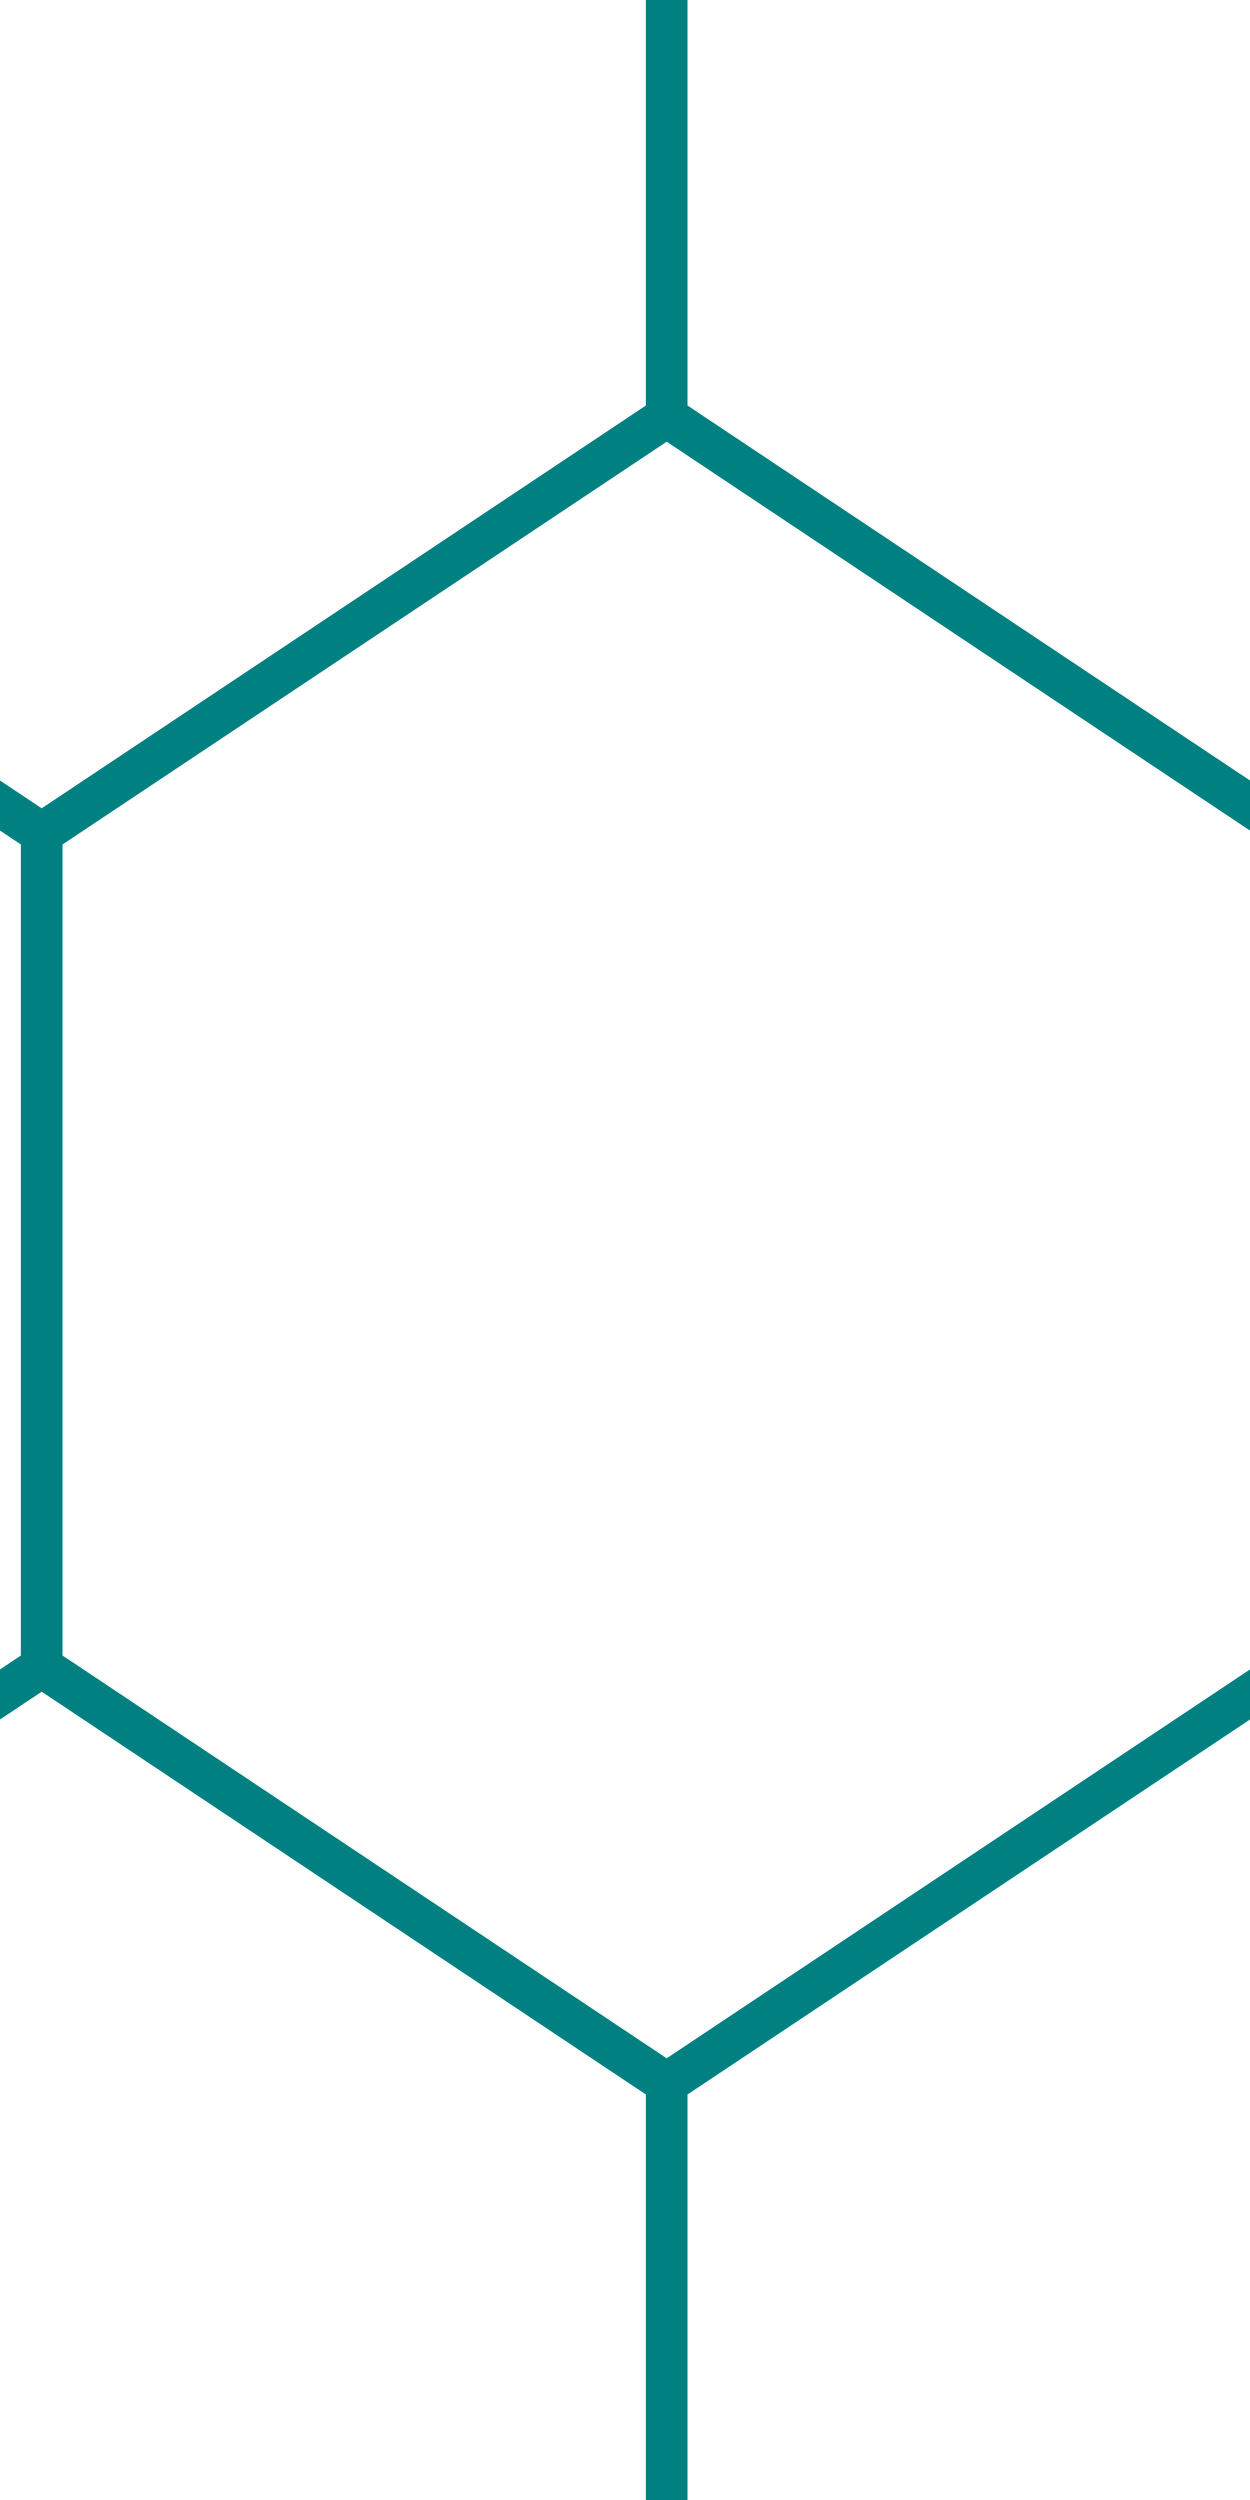
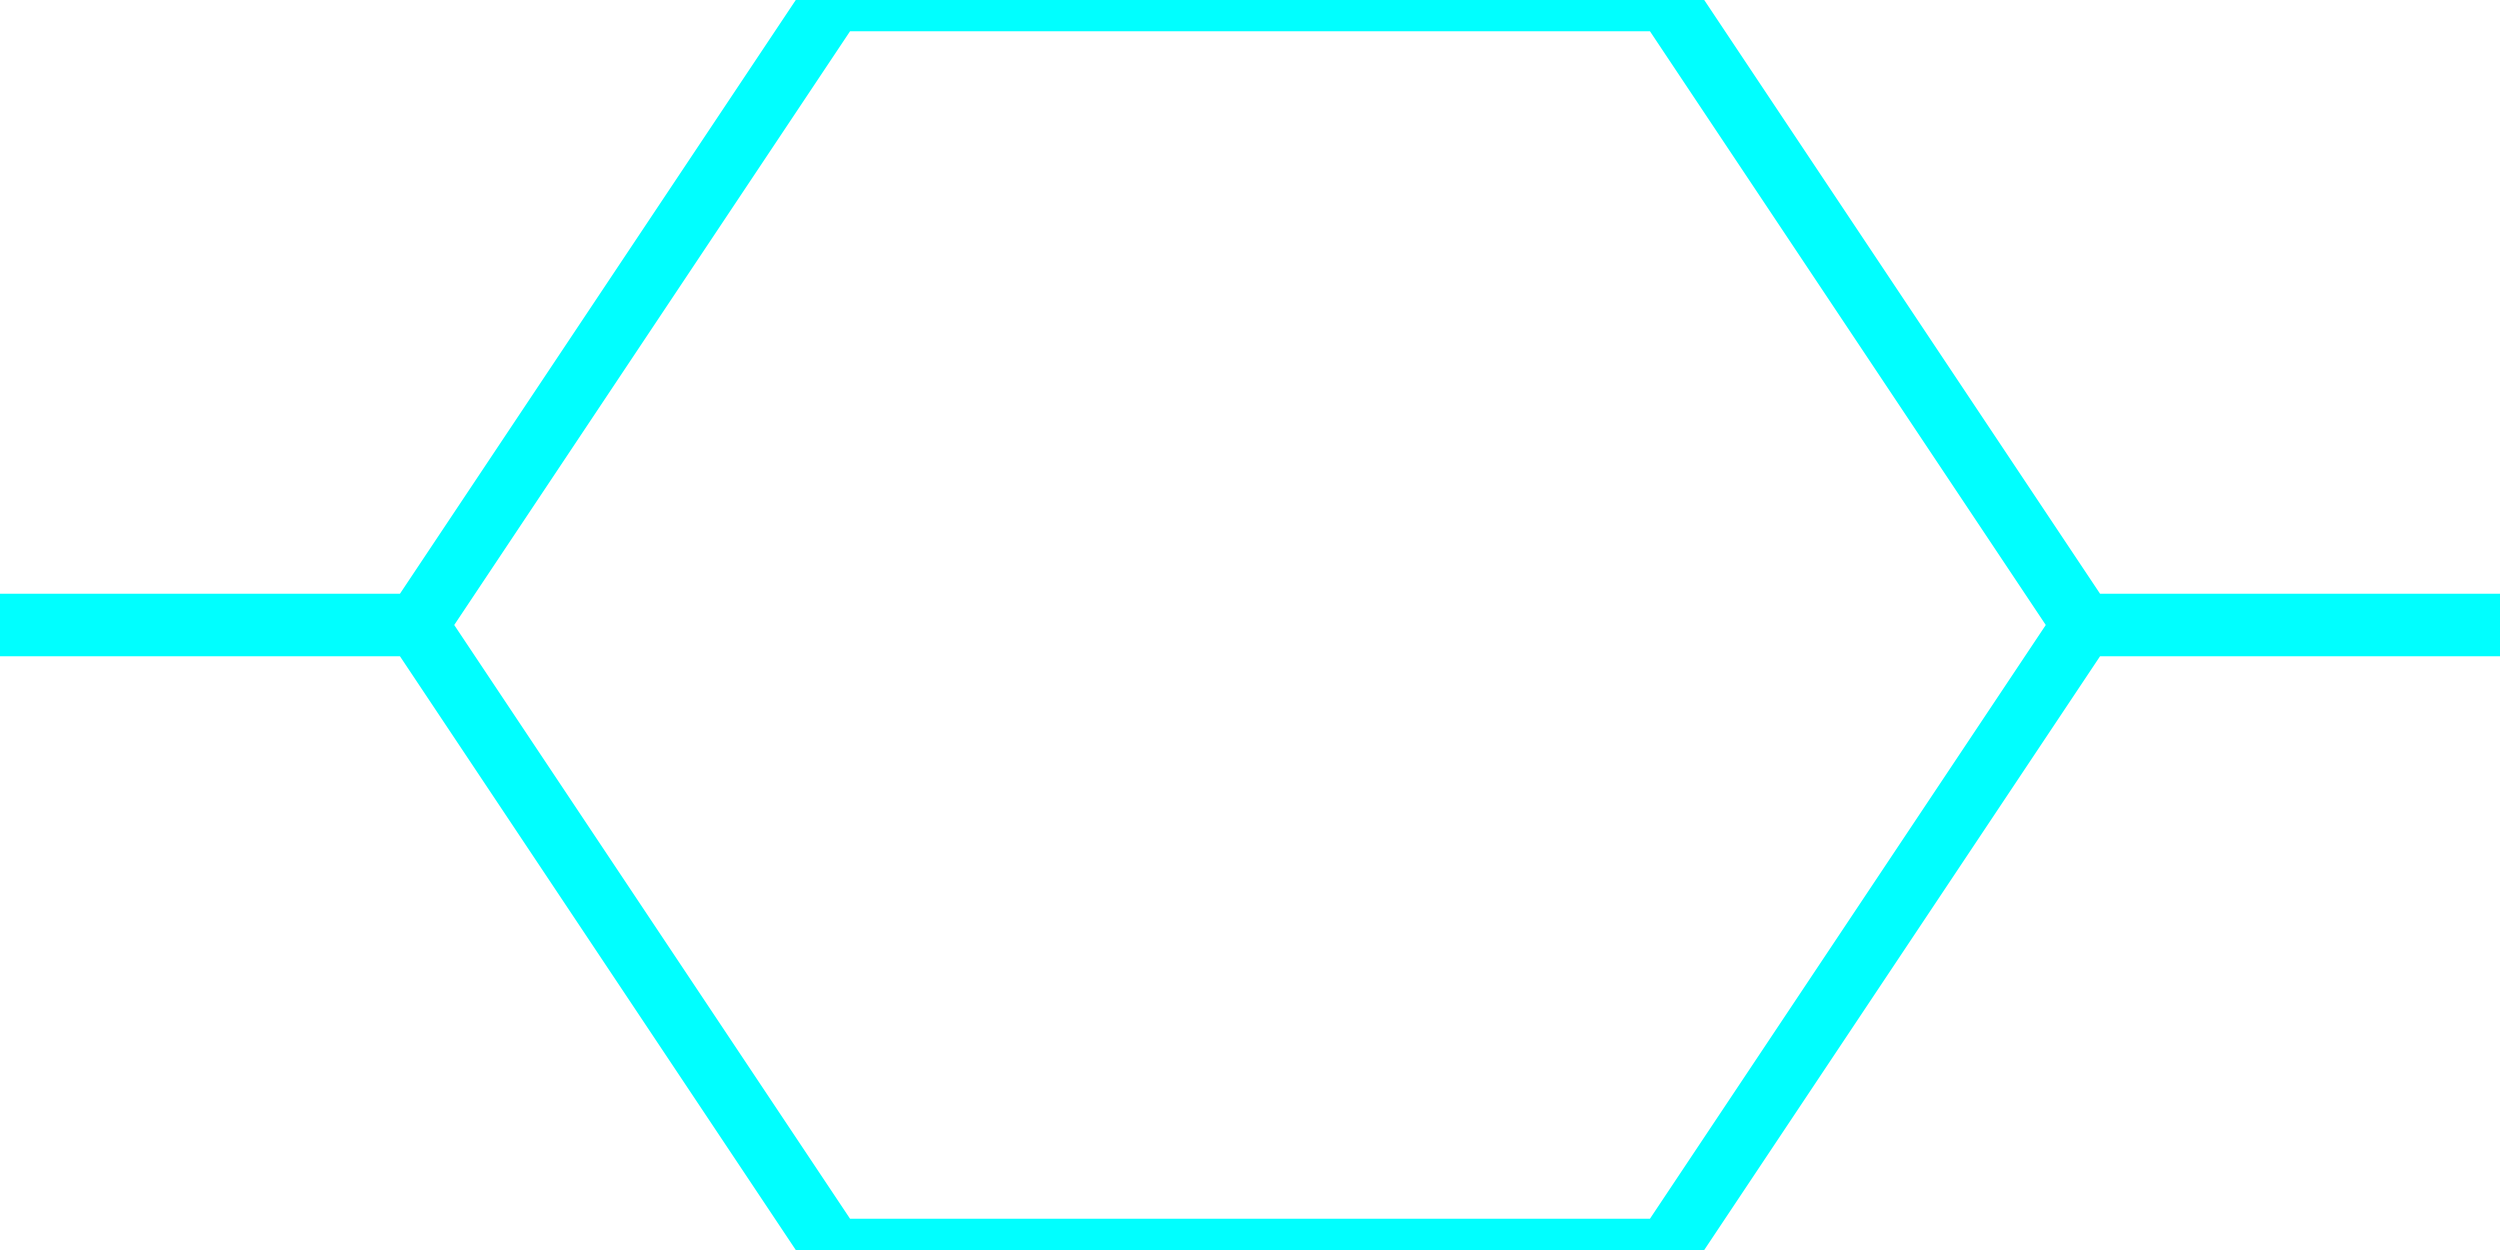
- <svg xmlns="http://www.w3.org/2000/svg" width="120" height="240" viewBox="-4 -40 120 240" style="background-color: #04080C">
+ <svg xmlns="http://www.w3.org/2000/svg" width="120" height="60" viewBox="-40 0 240 120" style="background-color: #251E23">
  <style>
        path, polyline {
-             stroke-width: 4px;
-             stroke: teal;
+             stroke-width: 6px;
+             stroke: cyan;
            fill: none;
        }
    </style>
-   <path d="M 60 0 L 0 40 L 0 120 L 60 160 L 120 120 L 120 40 L 60 0 M 60 0 L 60 -40 M 0 40 L -60 0 M 0 120 L -60 160 M 60 160 L 60 200" />
+   <path d="M 0 60 L 40 0 L 120 0 L 160 60 L 120 120 L 40 120 L 0 60 M 0 60 L -40 60 M 40 0 L 0 -60 M 120 0 L 160 -60 M 160 60 L 200 60" />
</svg>
